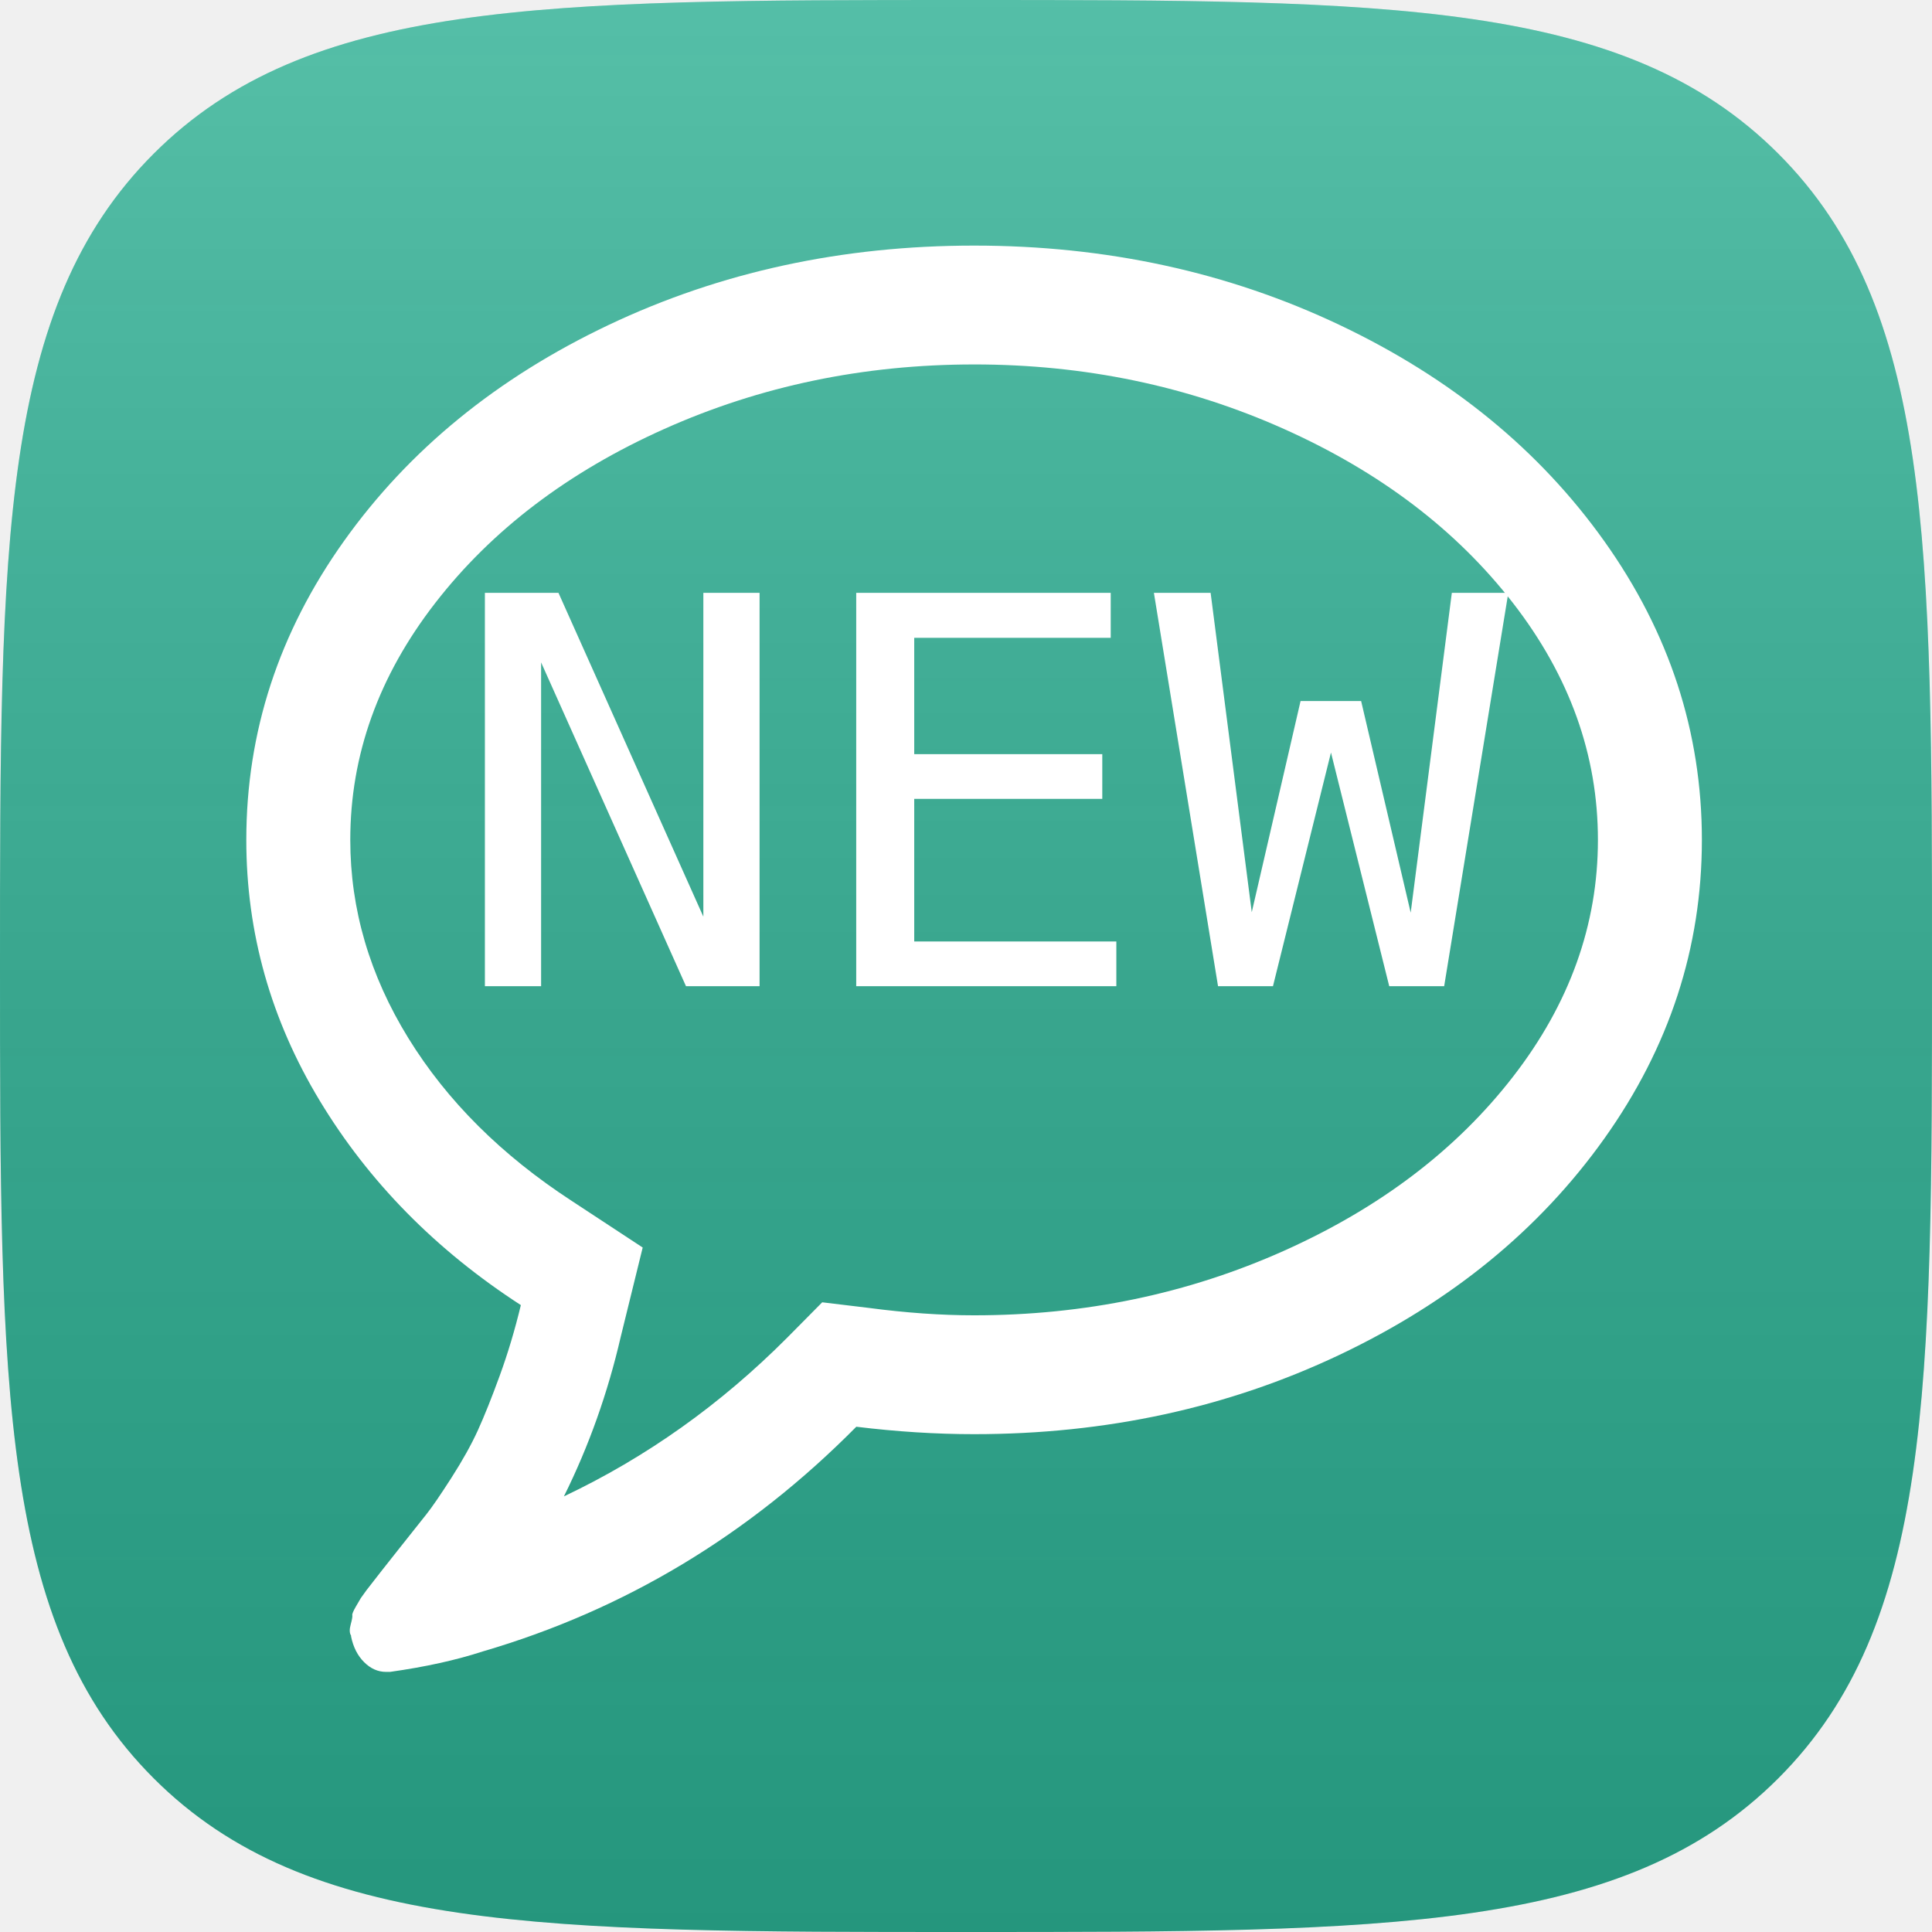
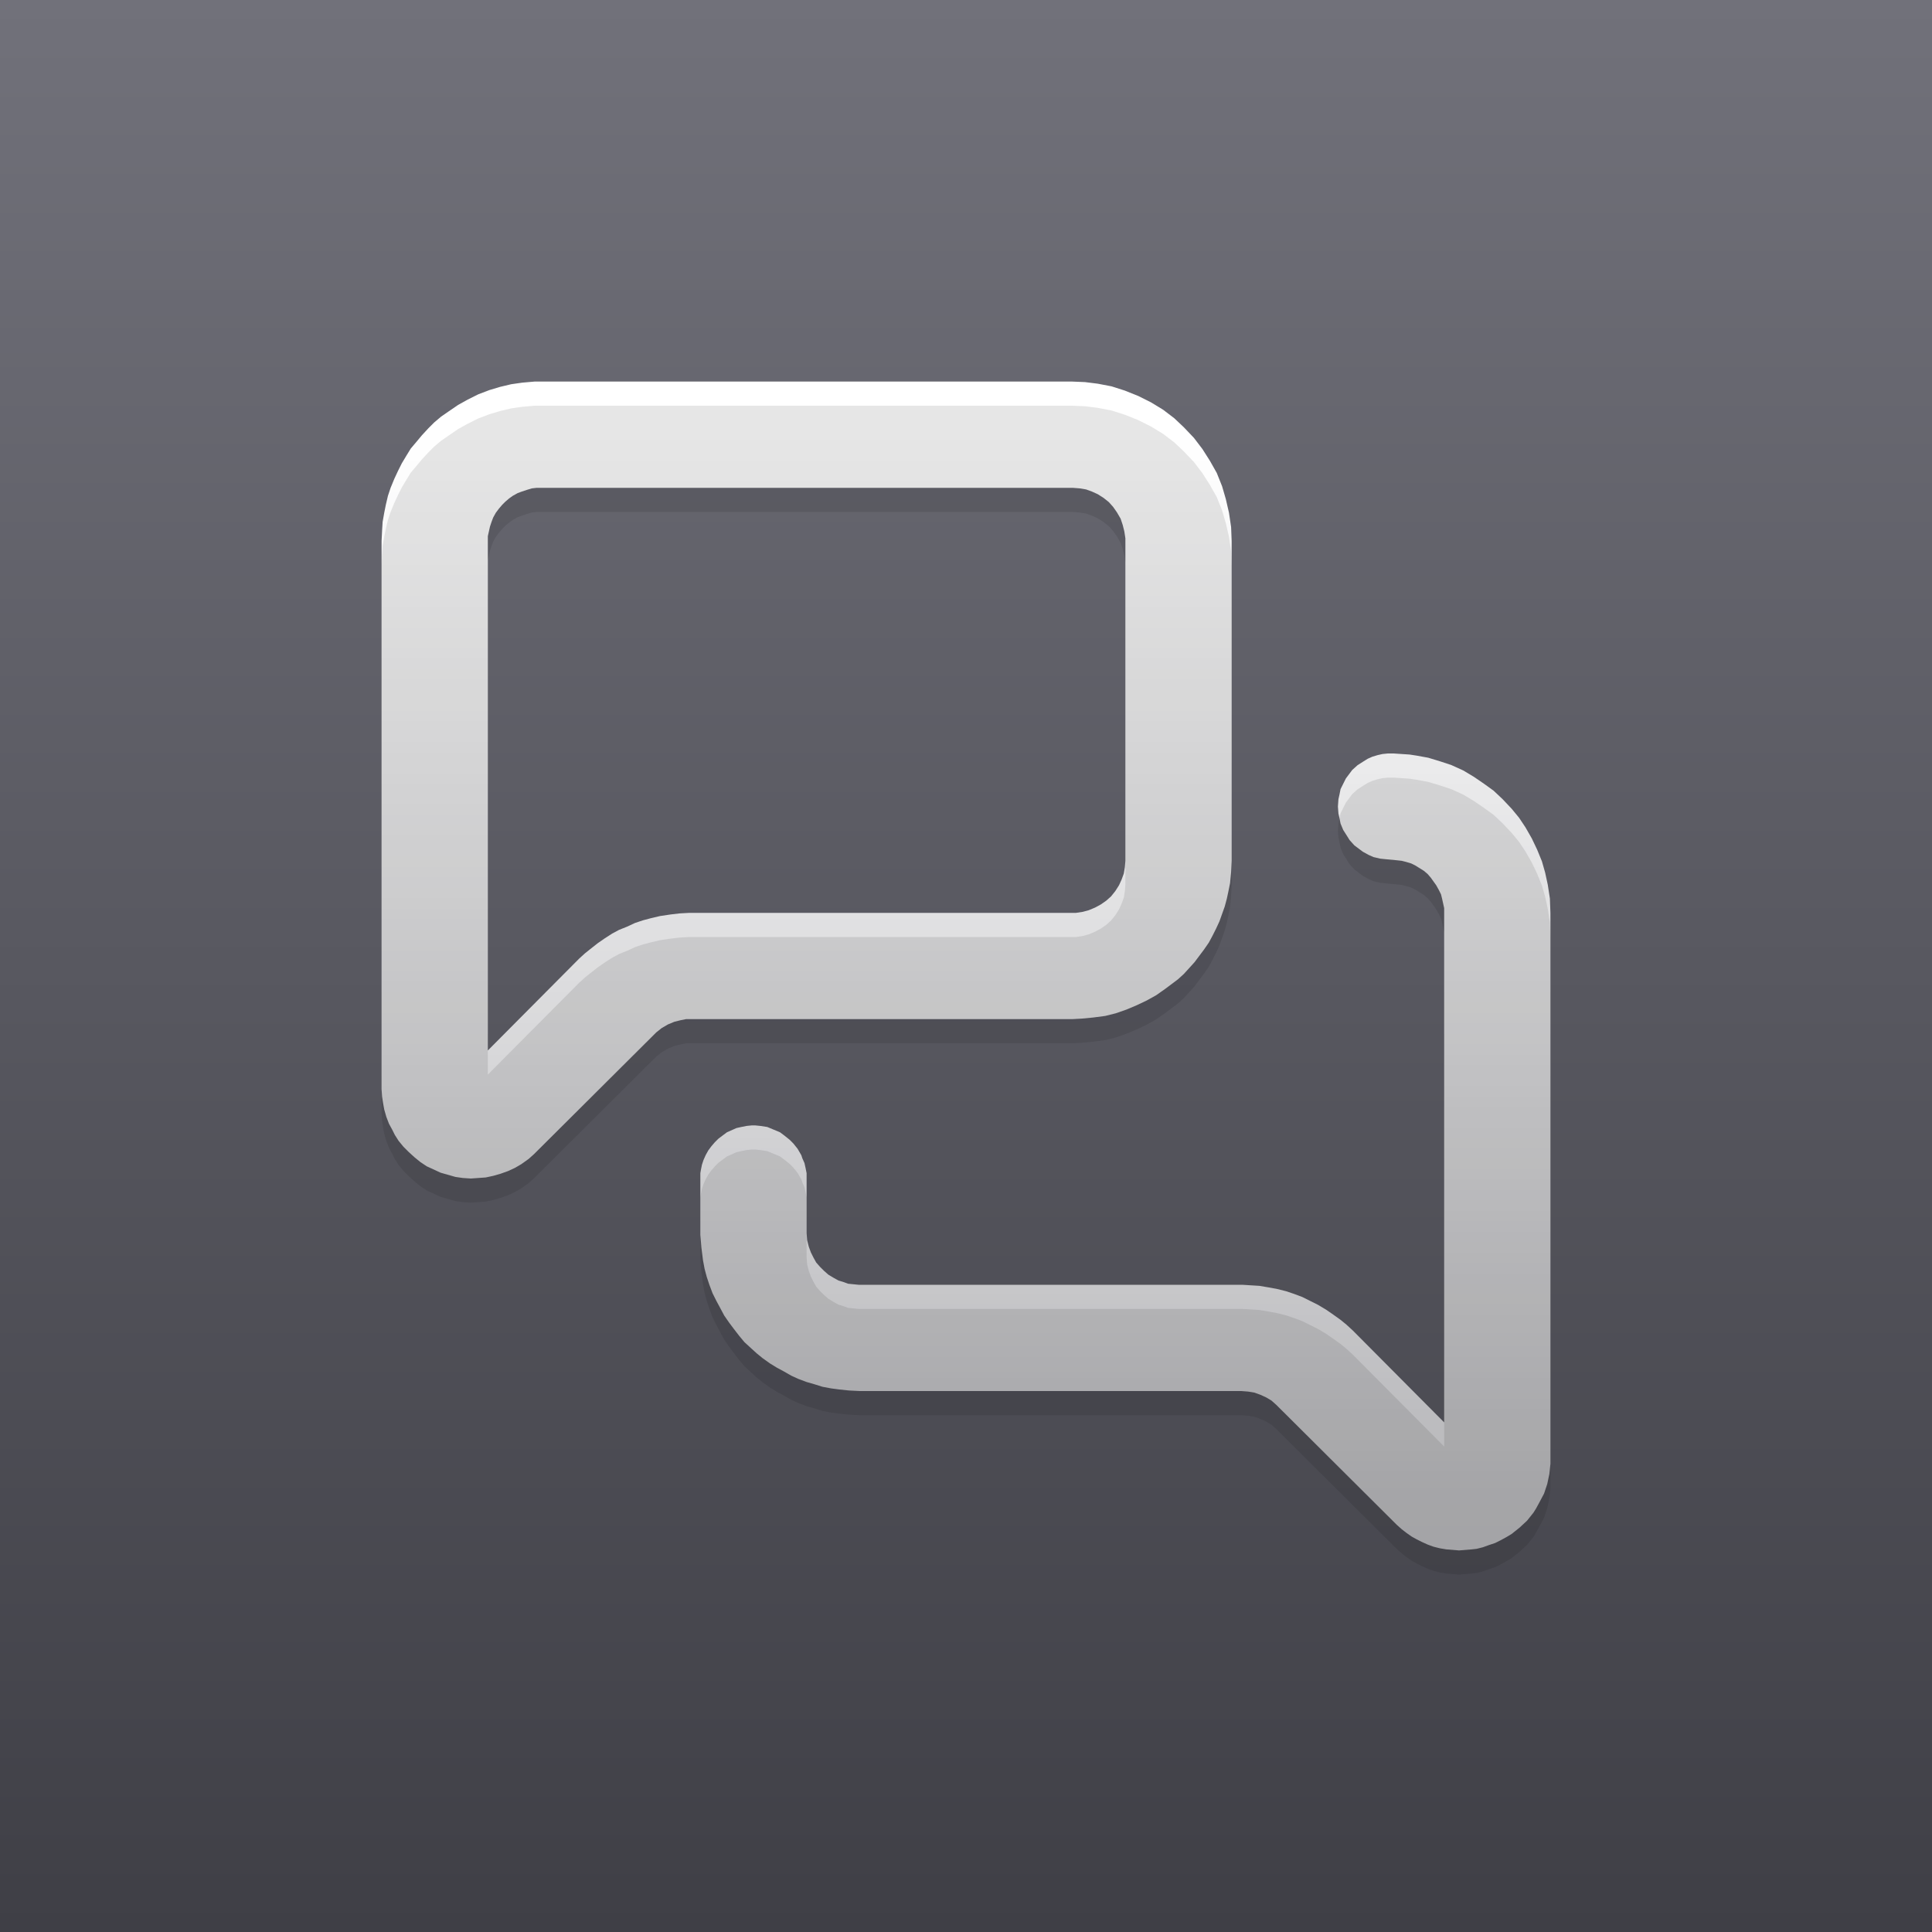
- <svg xmlns="http://www.w3.org/2000/svg" width="600" height="600">
+ <svg xmlns="http://www.w3.org/2000/svg" width="80" height="80" viewBox="0 0 80 80" fill="none">
+   <rect width="80" height="80" fill="url(#paint0_linear_new_comments)" />
+   <g transform="translate(13.6 13.6) scale(2.2)">
+     <path fill-rule="evenodd" fill="url(#paint1_linear_new_comments)" d="M17.00 4.00 L16.99 3.74 L16.95 3.47 L16.89 3.21 L16.82 2.97 L16.72 2.72 L16.59 2.49 L16.45 2.27 L16.29 2.06 L16.10 1.86 L15.92 1.69 L15.71 1.53 L15.48 1.39 L15.24 1.27 L14.99 1.17 L14.74 1.09 L14.48 1.04 L14.24 1.01 L14.00 1.00 L3.88 1.00 L3.65 1.02 L3.44 1.05 L3.23 1.10 L3.03 1.16 L2.82 1.24 L2.62 1.34 L2.44 1.44 L2.25 1.57 L2.12 1.66 L1.99 1.77 L1.88 1.88 L1.76 2.01 L1.66 2.13 L1.55 2.26 L1.47 2.39 L1.38 2.54 L1.31 2.68 L1.24 2.83 L1.17 3.00 L1.12 3.15 L1.08 3.32 L1.05 3.47 L1.02 3.64 L1.01 3.80 L1.00 4.00 L1.00 14.32 L1.01 14.46 L1.03 14.59 L1.05 14.70 L1.09 14.84 L1.14 14.97 L1.20 15.08 L1.25 15.18 L1.32 15.29 L1.41 15.40 L1.51 15.50 L1.62 15.60 L1.73 15.69 L1.85 15.77 L1.98 15.83 L2.11 15.89 L2.25 15.93 L2.39 15.97 L2.53 15.99 L2.68 16.00 L2.82 15.99 L2.96 15.98 L3.10 15.95 L3.24 15.91 L3.38 15.86 L3.51 15.80 L3.63 15.73 L3.77 15.63 L3.87 15.54 L6.17 13.25 L6.27 13.17 L6.39 13.10 L6.51 13.05 L6.63 13.02 L6.73 13.00 L6.83 13.00 L14.00 13.00 L14.18 12.99 L14.39 12.97 L14.62 12.94 L14.82 12.89 L15.02 12.82 L15.21 12.74 L15.40 12.65 L15.58 12.55 L15.75 12.43 L15.87 12.34 L15.99 12.25 L16.10 12.15 L16.20 12.04 L16.30 11.93 L16.39 11.81 L16.48 11.69 L16.57 11.56 L16.64 11.43 L16.71 11.29 L16.77 11.16 L16.82 11.02 L16.87 10.88 L16.91 10.73 L16.94 10.59 L16.97 10.44 L16.99 10.23 L17.00 10.02 Z M3.00 4.00 L3.00 3.91 L3.02 3.82 L3.04 3.73 L3.07 3.64 L3.10 3.56 L3.15 3.47 L3.21 3.39 L3.27 3.32 L3.33 3.26 L3.40 3.20 L3.47 3.15 L3.56 3.10 L3.64 3.07 L3.73 3.04 L3.83 3.01 L3.92 3.00 L4.00 3.00 L14.01 3.00 L14.14 3.01 L14.26 3.03 L14.37 3.07 L14.48 3.12 L14.59 3.19 L14.69 3.27 L14.77 3.36 L14.84 3.46 L14.91 3.58 L14.95 3.70 L14.98 3.82 L15.00 3.95 L15.00 10.02 L14.99 10.14 L14.97 10.26 L14.93 10.37 L14.88 10.48 L14.81 10.59 L14.73 10.69 L14.64 10.77 L14.54 10.84 L14.43 10.90 L14.31 10.95 L14.20 10.98 L14.07 11.00 L6.79 11.00 L6.61 11.01 L6.44 11.03 L6.24 11.06 L6.07 11.10 L5.92 11.14 L5.77 11.19 L5.62 11.26 L5.47 11.32 L5.34 11.39 L5.20 11.48 L5.07 11.57 L4.93 11.68 L4.83 11.76 L4.72 11.86 L3.00 13.59 Z M19.90 9.99 L20.11 10.01 L20.20 10.02 L20.28 10.04 L20.38 10.07 L20.46 10.11 L20.54 10.16 L20.62 10.21 L20.69 10.27 L20.75 10.34 L20.80 10.41 L20.85 10.48 L20.90 10.57 L20.94 10.65 L20.96 10.73 L20.98 10.82 L21.00 10.91 L21.00 11.00 L21.00 20.59 L19.28 18.86 L19.16 18.75 L19.05 18.66 L18.91 18.56 L18.78 18.47 L18.63 18.38 L18.47 18.30 L18.33 18.23 L18.17 18.17 L18.02 18.12 L17.86 18.08 L17.70 18.05 L17.52 18.02 L17.36 18.01 L17.20 18.00 L9.98 18.00 L9.88 17.99 L9.78 17.98 L9.70 17.95 L9.60 17.92 L9.51 17.87 L9.41 17.81 L9.33 17.74 L9.25 17.66 L9.18 17.58 L9.13 17.49 L9.08 17.39 L9.04 17.28 L9.01 17.16 L9.00 17.03 L9.00 16.00 L9.00 15.90 L8.98 15.80 L8.96 15.71 L8.92 15.62 L8.90 15.56 L8.83 15.44 L8.75 15.34 L8.68 15.27 L8.58 15.19 L8.50 15.13 L8.38 15.08 L8.26 15.03 L8.13 15.01 L8.03 15.00 L7.97 15.00 L7.87 15.01 L7.77 15.03 L7.68 15.05 L7.59 15.09 L7.50 15.13 L7.42 15.19 L7.34 15.25 L7.27 15.32 L7.21 15.39 L7.15 15.47 L7.10 15.56 L7.06 15.65 L7.03 15.74 L7.01 15.84 L7.00 15.90 L7.00 16.00 L7.00 17.06 L7.02 17.30 L7.05 17.54 L7.08 17.70 L7.12 17.85 L7.17 18.00 L7.23 18.16 L7.30 18.30 L7.37 18.43 L7.45 18.58 L7.54 18.71 L7.63 18.83 L7.73 18.96 L7.83 19.08 L7.95 19.19 L8.06 19.29 L8.17 19.38 L8.31 19.48 L8.44 19.56 L8.57 19.63 L8.71 19.71 L8.84 19.77 L9.00 19.83 L9.14 19.87 L9.30 19.92 L9.46 19.95 L9.61 19.97 L9.80 19.99 L10.00 20.00 L17.18 20.00 L17.31 20.01 L17.43 20.03 L17.54 20.07 L17.65 20.12 L17.75 20.18 L17.84 20.26 L20.11 22.52 L20.20 22.60 L20.29 22.67 L20.39 22.74 L20.48 22.79 L20.58 22.84 L20.69 22.89 L20.80 22.93 L20.92 22.96 L21.04 22.98 L21.16 22.99 L21.28 23.00 L21.40 22.99 L21.52 22.98 L21.61 22.97 L21.73 22.94 L21.84 22.90 L21.96 22.86 L22.06 22.81 L22.17 22.75 L22.27 22.69 L22.42 22.57 L22.56 22.44 L22.68 22.29 L22.73 22.21 L22.79 22.10 L22.88 21.93 L22.94 21.75 L22.98 21.56 L23.00 21.37 L23.00 11.00 L22.99 10.73 L22.95 10.47 L22.90 10.24 L22.84 10.03 L22.75 9.81 L22.65 9.60 L22.53 9.39 L22.41 9.21 L22.27 9.04 L22.10 8.86 L21.93 8.70 L21.75 8.57 L21.56 8.44 L21.36 8.32 L21.14 8.22 L20.93 8.15 L20.70 8.08 L20.48 8.04 L20.35 8.02 L20.20 8.01 L20.05 8.00 L19.94 8.00 L19.84 8.01 L19.75 8.03 L19.65 8.06 L19.56 8.10 L19.48 8.15 L19.37 8.22 L19.27 8.31 L19.21 8.39 L19.15 8.47 L19.11 8.55 L19.05 8.67 L19.03 8.77 L19.01 8.86 L19.00 9.00 L19.01 9.13 L19.03 9.22 L19.05 9.32 L19.10 9.44 L19.17 9.55 L19.22 9.63 L19.31 9.73 L19.39 9.79 L19.47 9.85 L19.58 9.91 L19.67 9.95 L19.80 9.98 Z" />
+   </g>
+   <g transform="translate(13.6 14.6) scale(2.2)">
+     <path fill-rule="evenodd" fill="black" fill-opacity="0.1" d="M17.00 4.00 L16.99 3.74 L16.95 3.47 L16.89 3.21 L16.82 2.97 L16.72 2.72 L16.59 2.49 L16.45 2.27 L16.29 2.06 L16.10 1.86 L15.92 1.69 L15.71 1.53 L15.48 1.39 L15.24 1.27 L14.99 1.17 L14.74 1.09 L14.48 1.04 L14.24 1.01 L14.00 1.00 L3.88 1.00 L3.65 1.02 L3.44 1.05 L3.23 1.10 L3.03 1.16 L2.82 1.24 L2.62 1.34 L2.44 1.44 L2.25 1.57 L2.12 1.66 L1.99 1.77 L1.88 1.88 L1.76 2.01 L1.66 2.13 L1.55 2.26 L1.47 2.39 L1.38 2.54 L1.31 2.68 L1.24 2.83 L1.17 3.00 L1.12 3.15 L1.08 3.32 L1.05 3.47 L1.02 3.64 L1.01 3.80 L1.00 4.00 L1.00 14.32 L1.01 14.46 L1.03 14.59 L1.05 14.70 L1.09 14.84 L1.14 14.97 L1.20 15.08 L1.25 15.18 L1.32 15.29 L1.41 15.40 L1.51 15.50 L1.62 15.60 L1.73 15.69 L1.85 15.77 L1.98 15.83 L2.11 15.89 L2.25 15.93 L2.39 15.97 L2.53 15.99 L2.68 16.00 L2.82 15.99 L2.96 15.98 L3.10 15.95 L3.24 15.91 L3.38 15.86 L3.51 15.80 L3.63 15.73 L3.77 15.63 L3.87 15.54 L6.17 13.25 L6.27 13.17 L6.39 13.10 L6.51 13.05 L6.63 13.02 L6.73 13.00 L6.83 13.00 L14.00 13.00 L14.18 12.99 L14.39 12.97 L14.62 12.94 L14.82 12.89 L15.02 12.82 L15.21 12.74 L15.40 12.65 L15.58 12.55 L15.75 12.43 L15.87 12.34 L15.99 12.25 L16.10 12.15 L16.20 12.04 L16.30 11.93 L16.39 11.81 L16.48 11.69 L16.57 11.56 L16.64 11.43 L16.71 11.29 L16.77 11.16 L16.82 11.02 L16.87 10.88 L16.91 10.73 L16.94 10.59 L16.97 10.44 L16.99 10.23 L17.00 10.02 Z M3.00 4.00 L3.00 3.91 L3.02 3.82 L3.04 3.73 L3.07 3.64 L3.10 3.56 L3.15 3.47 L3.21 3.39 L3.27 3.32 L3.33 3.26 L3.40 3.20 L3.47 3.15 L3.56 3.10 L3.64 3.07 L3.73 3.04 L3.83 3.01 L3.92 3.00 L4.00 3.00 L14.01 3.00 L14.14 3.01 L14.26 3.03 L14.37 3.07 L14.48 3.12 L14.59 3.19 L14.69 3.27 L14.77 3.36 L14.84 3.46 L14.91 3.58 L14.95 3.70 L14.98 3.82 L15.00 3.95 L15.00 10.02 L14.99 10.14 L14.97 10.26 L14.93 10.37 L14.88 10.48 L14.81 10.59 L14.73 10.69 L14.64 10.77 L14.54 10.84 L14.43 10.90 L14.31 10.95 L14.20 10.98 L14.07 11.00 L6.79 11.00 L6.61 11.01 L6.44 11.03 L6.24 11.06 L6.07 11.10 L5.92 11.14 L5.77 11.19 L5.62 11.26 L5.47 11.32 L5.34 11.39 L5.20 11.48 L5.07 11.57 L4.93 11.68 L4.83 11.76 L4.72 11.86 L3.00 13.59 Z M19.90 9.99 L20.11 10.01 L20.20 10.02 L20.28 10.04 L20.38 10.07 L20.46 10.11 L20.54 10.16 L20.62 10.21 L20.69 10.27 L20.75 10.34 L20.80 10.41 L20.85 10.48 L20.90 10.57 L20.94 10.65 L20.96 10.73 L20.98 10.82 L21.00 10.91 L21.00 11.00 L21.00 20.59 L19.28 18.86 L19.16 18.75 L19.05 18.66 L18.91 18.56 L18.78 18.47 L18.63 18.38 L18.47 18.30 L18.33 18.23 L18.17 18.17 L18.02 18.12 L17.86 18.08 L17.70 18.05 L17.52 18.02 L17.36 18.01 L17.20 18.00 L9.98 18.00 L9.88 17.99 L9.78 17.98 L9.70 17.95 L9.60 17.92 L9.51 17.87 L9.41 17.81 L9.33 17.74 L9.25 17.66 L9.18 17.58 L9.13 17.49 L9.08 17.39 L9.04 17.28 L9.01 17.16 L9.00 17.03 L9.00 16.00 L9.00 15.90 L8.98 15.80 L8.96 15.71 L8.92 15.62 L8.90 15.56 L8.83 15.44 L8.75 15.34 L8.68 15.27 L8.58 15.19 L8.50 15.13 L8.38 15.08 L8.26 15.03 L8.13 15.01 L8.03 15.00 L7.97 15.00 L7.87 15.01 L7.77 15.03 L7.68 15.05 L7.59 15.09 L7.50 15.13 L7.42 15.19 L7.34 15.25 L7.27 15.32 L7.21 15.39 L7.15 15.47 L7.10 15.56 L7.06 15.65 L7.03 15.74 L7.01 15.84 L7.00 15.90 L7.00 16.00 L7.00 17.06 L7.02 17.30 L7.05 17.54 L7.08 17.70 L7.12 17.85 L7.17 18.00 L7.23 18.16 L7.30 18.30 L7.37 18.43 L7.45 18.58 L7.54 18.71 L7.63 18.83 L7.73 18.96 L7.83 19.08 L7.95 19.19 L8.06 19.29 L8.17 19.38 L8.31 19.48 L8.44 19.56 L8.57 19.63 L8.71 19.71 L8.84 19.77 L9.00 19.83 L9.14 19.87 L9.30 19.92 L9.46 19.95 L9.61 19.97 L9.80 19.99 L10.00 20.00 L17.18 20.00 L17.31 20.01 L17.43 20.03 L17.54 20.07 L17.65 20.12 L17.75 20.18 L17.84 20.26 L20.11 22.52 L20.20 22.60 L20.29 22.67 L20.39 22.74 L20.48 22.79 L20.58 22.84 L20.69 22.89 L20.80 22.93 L20.92 22.96 L21.04 22.98 L21.16 22.99 L21.28 23.00 L21.40 22.99 L21.52 22.98 L21.61 22.97 L21.73 22.94 L21.84 22.90 L21.96 22.86 L22.06 22.81 L22.17 22.75 L22.27 22.69 L22.42 22.57 L22.56 22.44 L22.68 22.29 L22.73 22.21 L22.79 22.10 L22.88 21.93 L22.94 21.75 L22.98 21.56 L23.00 21.37 L23.00 11.00 L22.99 10.73 L22.95 10.47 L22.90 10.24 L22.84 10.03 L22.75 9.81 L22.65 9.60 L22.53 9.39 L22.41 9.21 L22.27 9.04 L22.10 8.86 L21.93 8.70 L21.75 8.57 L21.56 8.44 L21.36 8.32 L21.14 8.22 L20.93 8.15 L20.70 8.08 L20.48 8.04 L20.35 8.02 L20.20 8.01 L20.05 8.00 L19.94 8.00 L19.84 8.01 L19.75 8.03 L19.65 8.06 L19.56 8.10 L19.48 8.15 L19.37 8.22 L19.27 8.31 L19.21 8.39 L19.15 8.47 L19.11 8.55 L19.05 8.67 L19.03 8.77 L19.01 8.86 L19.00 9.00 L19.01 9.13 L19.03 9.22 L19.05 9.32 L19.10 9.44 L19.17 9.55 L19.22 9.63 L19.31 9.73 L19.39 9.79 L19.47 9.85 L19.58 9.91 L19.67 9.95 L19.80 9.98 Z" />
+   </g>
  <defs>
-     <linearGradient x1="50%" y1="0%" x2="50%" y2="100%" id="linearGradient-1">
-       <stop stop-color="#FFFFFF" stop-opacity="0.2" offset="0%" />
-       <stop stop-color="#000000" stop-opacity="0.139" offset="100%" />
+     <linearGradient id="paint0_linear_new_comments" x1="40" y1="0" x2="40" y2="80" gradientUnits="userSpaceOnUse">
+       <stop stop-color="#71717A" />
+       <stop offset="1" stop-color="#3F3F46" />
    </linearGradient>
-     <path d="m286.8,104.5c-0.7,-2.9 -2,-5 -3.5,-6.8l-83.7,-91.7c-1.9,-2.1 -4.1,-3.1 -6.6,-4.4c-2.9,-1.5 -6.1,-1.6 -9.4,-1.6l-159.9,0c-12.4,0 -23.7,9.6 -23.7,22.9l0,335.2c0,13.4 11.3,25.9 23.7,25.9l243.1,0c12.4,0 21.2,-12.5 21.2,-25.9l0,-244.1c0,-3.6 -0.4,-6.2 -1.2,-9.5l0,0zm-93.8,-57.9l58,63.5l-58,0l0,-63.5l0,0zm-161,305.5l0,-320l129,0l0,81.7c0,14.8 13.4,28.3 28.1,28.3l66.9,0l0,210l-224,0l0,0z" id="path-3" />
-     <rect id="path-5" x="50" y="281" width="180" height="15" />
-     <rect id="path-7" x="50" y="250" width="180" height="15" />
-     <rect id="path-9" x="50" y="221" width="180" height="15" />
-     <rect id="path-11" x="50" y="190" width="180" height="15" />
-     <rect id="path-13" x="50" y="311" width="90" height="15" />
-     <rect id="path-15" x="50" y="60" width="90" height="106" />
+     <linearGradient id="paint1_linear_new_comments" x1="12" y1="2" x2="12" y2="22" gradientUnits="userSpaceOnUse">
+       <stop stop-color="white" />
+       <stop offset="1" stop-color="white" stop-opacity="0.6" />
+     </linearGradient>
  </defs>
-   <g class="layer">
-     <path d="m552.269,552.269c47.731,-47.731 47.731,-120.811 47.731,-252.269c0,-131.458 0,-204.538 -47.731,-252.269c-47.731,-47.731 -120.811,-47.731 -252.269,-47.731c-131.458,0 -204.538,0 -252.269,47.731c-47.731,47.731 -47.731,120.811 -47.731,252.269c0,131.458 0,204.538 47.731,252.269c47.731,47.731 120.811,47.731 252.269,47.731c131.458,0 204.538,0 252.269,-47.731l0,0z" id="path" fill="#2BAF92" />
-     <path d="m552.269,552.269c47.731,-47.731 47.731,-120.811 47.731,-252.269c0,-131.458 0,-204.538 -47.731,-252.269c-47.731,-47.731 -120.811,-47.731 -252.269,-47.731c-131.458,0 -204.538,0 -252.269,47.731c-47.731,47.731 -47.731,120.811 -47.731,252.269c0,131.458 0,204.538 47.731,252.269c47.731,47.731 120.811,47.731 252.269,47.731c131.458,0 204.538,0 252.269,-47.731l0,0z" id="path-copy" fill="url(#linearGradient-1)" />
-     <g id="svg_18" transform="matrix(2.260214,0,0,2.583878,-877.1329,-247.8061) ">
-       <path d="m521.918,139.708q-22.768,0 -42.578,7.757t-31.473,20.926t-11.663,28.46q0,12.5 7.98,23.828t22.489,19.587l9.71,5.58l-3.013,10.714q-2.679,10.156 -7.812,19.196q16.964,-7.031 30.692,-19.085l4.799,-4.241l6.362,0.67q7.701,0.893 14.509,0.893q22.768,0 42.578,-7.757t31.473,-20.926t11.663,-28.46t-11.663,-28.46t-31.473,-20.926t-42.578,-7.757l0,-0zm100,57.143q0,19.42 -13.393,35.882t-36.384,26.004t-50.223,9.542q-7.812,0 -16.183,-0.893q-22.098,19.531 -51.339,27.009q-5.469,1.562 -12.723,2.455l-0.558,0q-1.674,0 -3.013,-1.172t-1.786,-3.069l0,-0.112q-0.335,-0.446 -0.056,-1.339t0.223,-1.116t0.502,-1.06l0.67,-1.004l0.781,-0.949l0.893,-1.004q0.781,-0.893 3.46,-3.85t3.85,-4.241t3.46,-4.408t3.627,-5.692t3.013,-6.585t2.902,-8.482q-17.522,-9.933 -27.623,-24.554t-10.1,-31.362q0,-19.42 13.393,-35.882t36.384,-26.004t50.223,-9.542t50.223,9.542t36.384,26.004t13.393,35.882z" fill="#ffffff" id="svg_19" />
-     </g>
-     <g id="svg_17" />
-     <text fill="#ffffff" stroke-width="0" x="254.046" y="218.552" id="svg_20" font-size="36" font-family="Monospace" text-anchor="middle" xml:space="preserve" font-weight="normal" transform="matrix(5.078624,0,0,4.653486,-986.886,-710.771) " stroke="#000000">NEW</text>
-   </g>
</svg>
